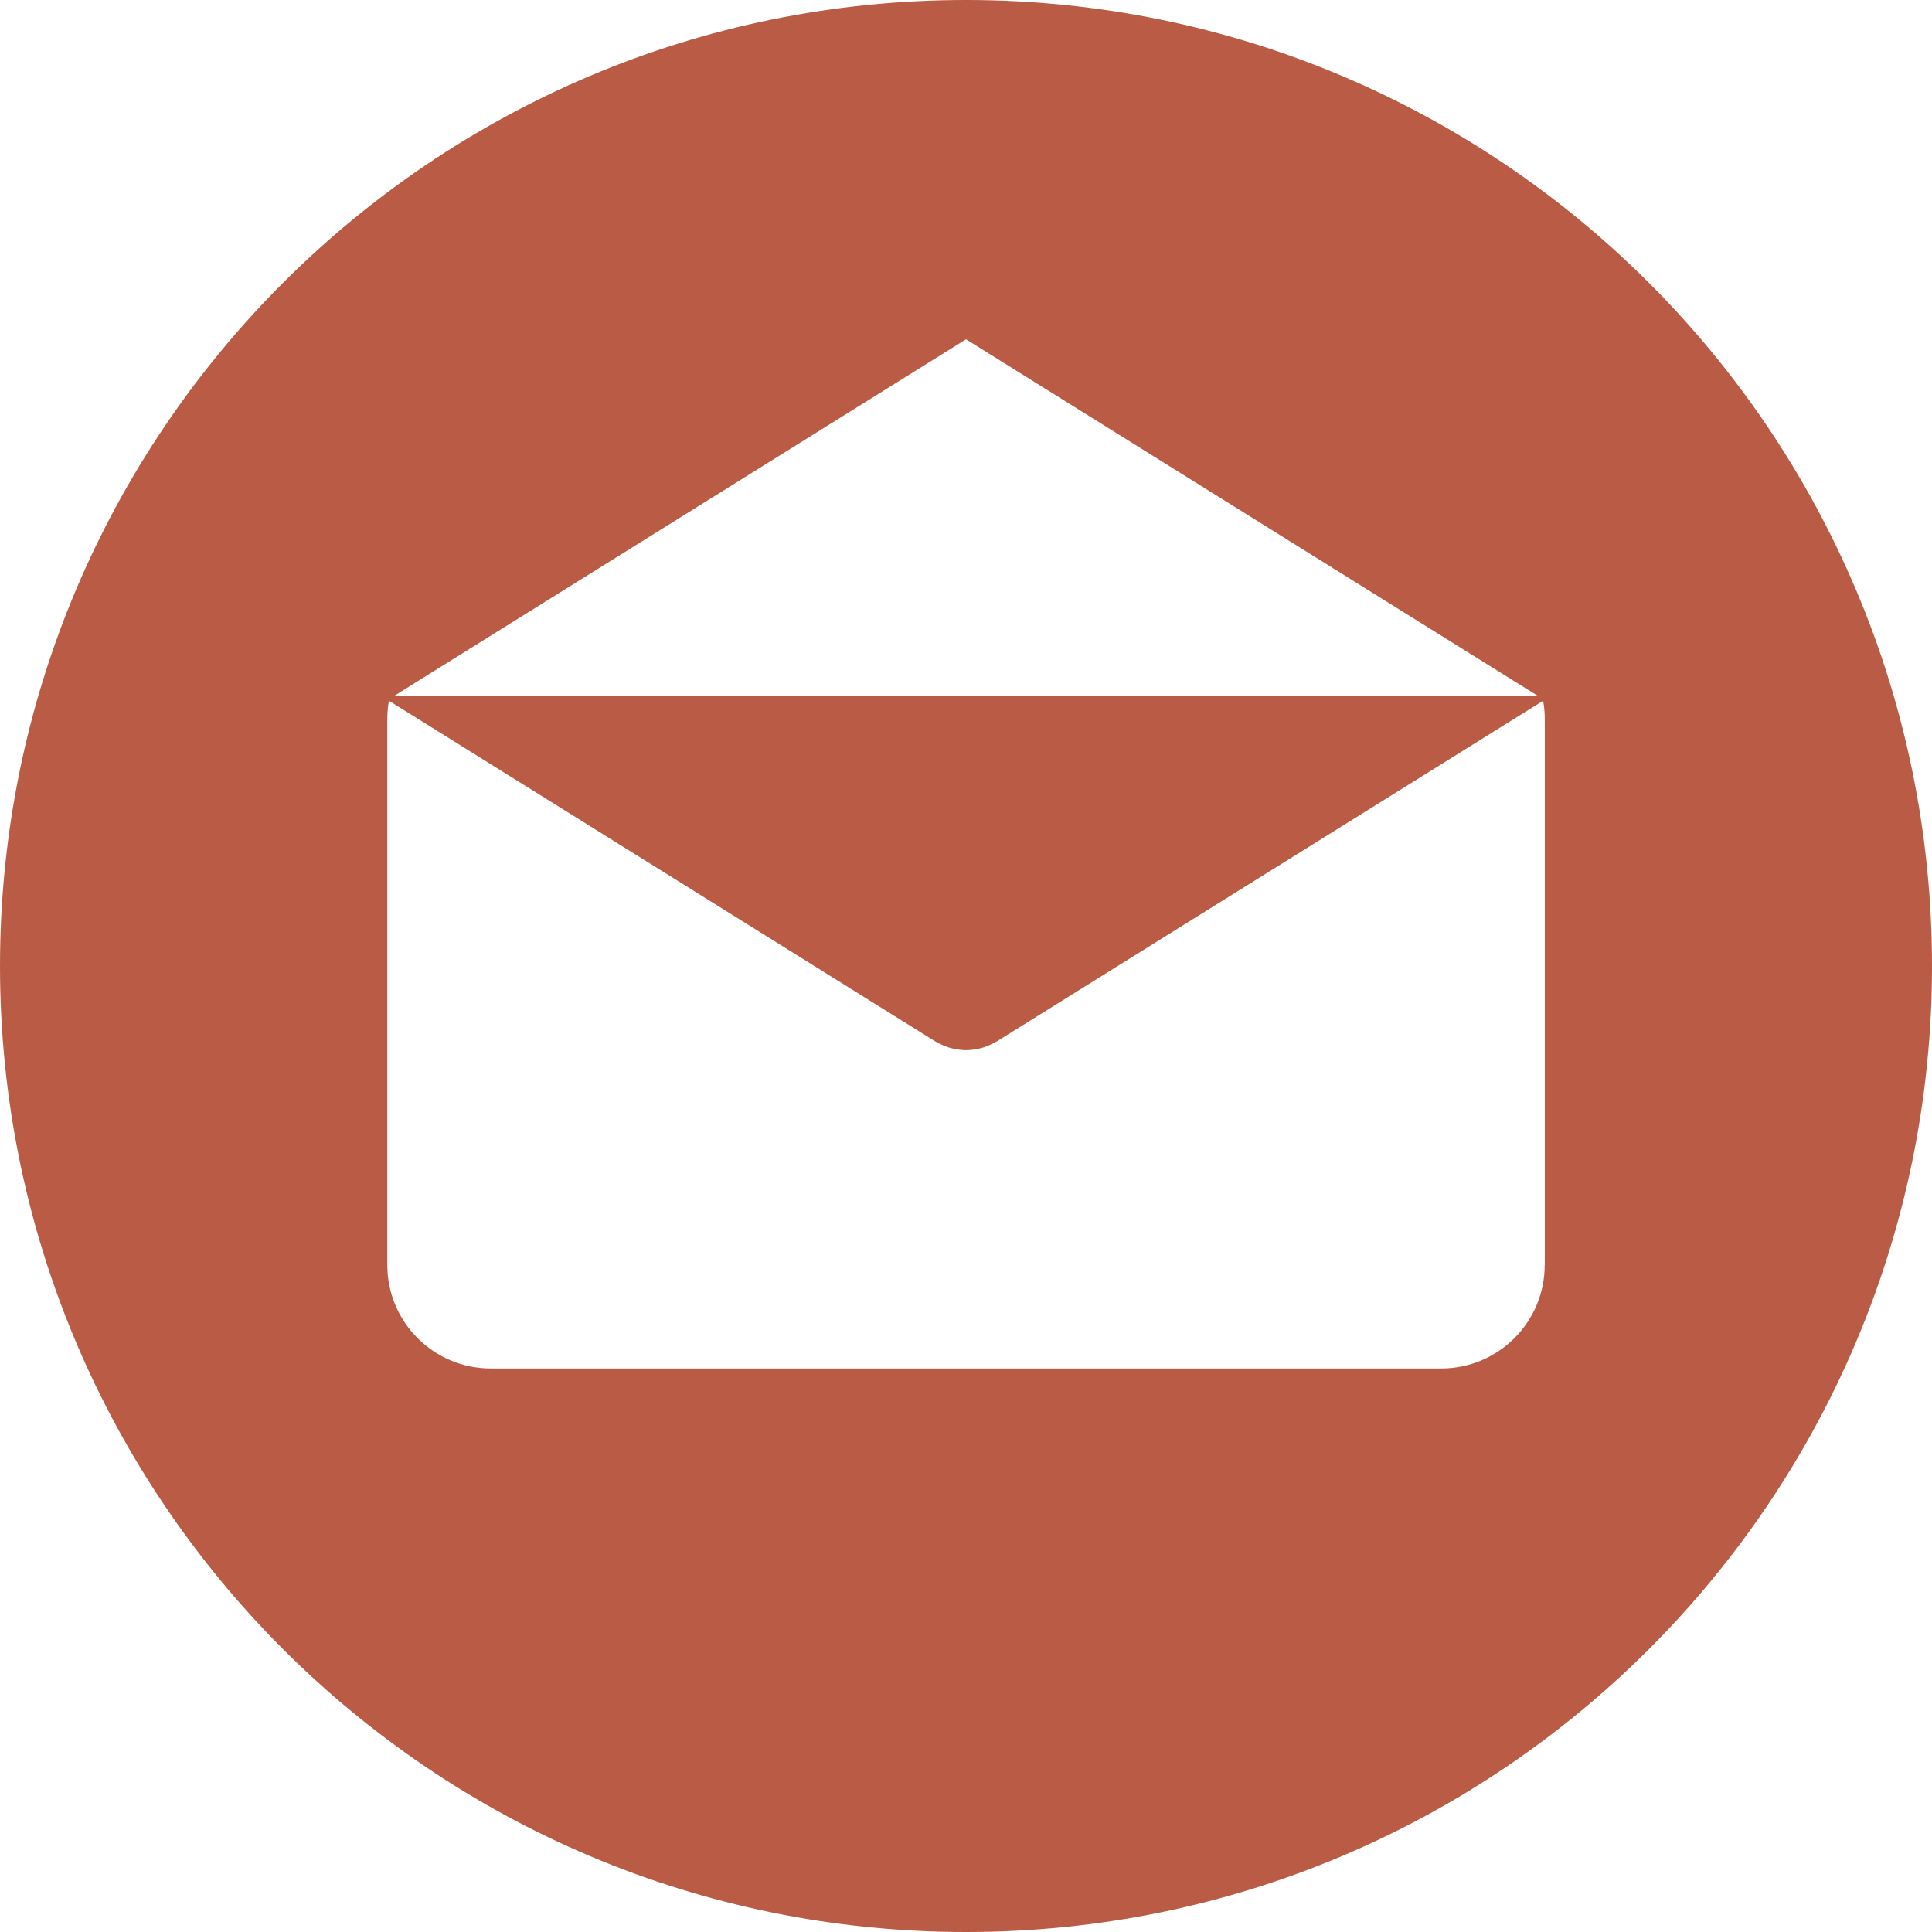
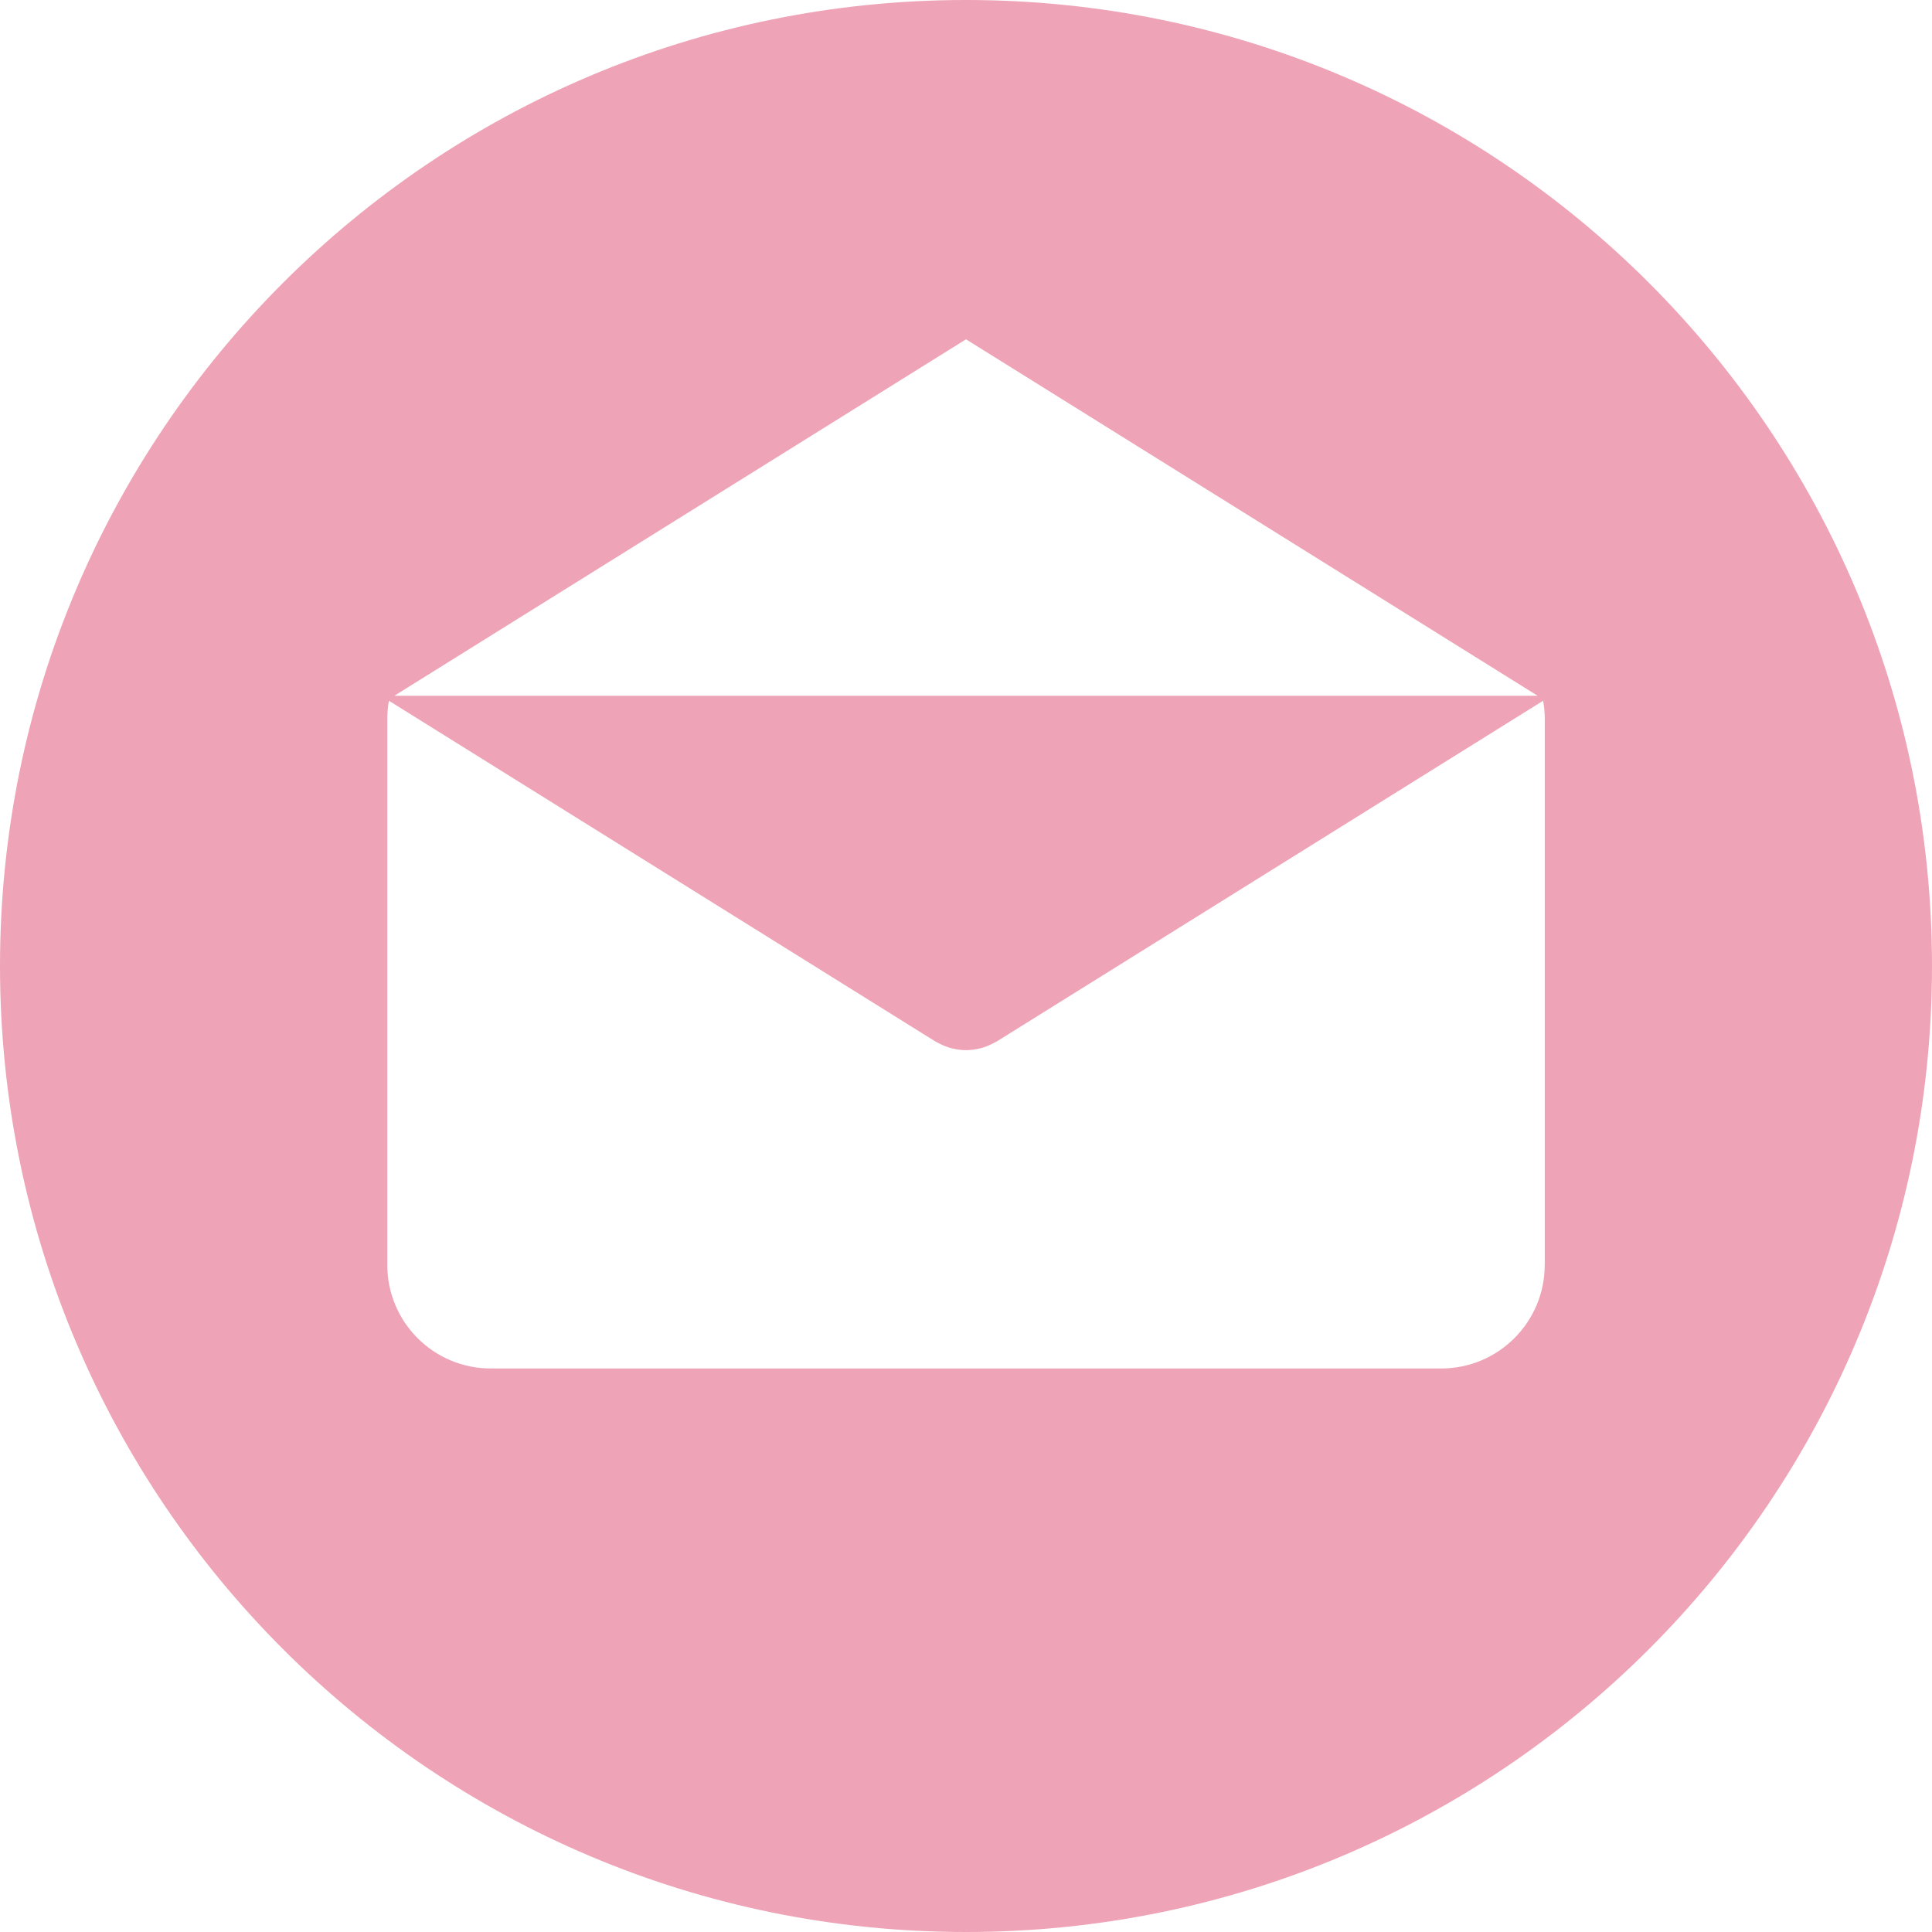
<svg xmlns="http://www.w3.org/2000/svg" version="1.1" id="Layer_1" x="0px" y="0px" viewBox="0 0 299.997 299.997" style="enable-background:new 0 0 299.997 299.997;" xml:space="preserve" width="512px" height="512px">
  <g>
    <g>
-       <path d="M149.996,0C67.157,0,0.001,67.158,0.001,149.997c0,82.837,67.156,150,149.995,150s150-67.163,150-150    C299.996,67.158,232.835,0,149.996,0z M149.999,52.686l88.763,55.35H61.236L149.999,52.686z M239.868,196.423h-0.009    c0,8.878-7.195,16.072-16.072,16.072H76.211c-8.878,0-16.072-7.195-16.072-16.072v-84.865c0-0.939,0.096-1.852,0.252-2.749    l84.808,52.883c0.104,0.065,0.215,0.109,0.322,0.169c0.112,0.062,0.226,0.122,0.34,0.179c0.599,0.309,1.216,0.558,1.847,0.721    c0.065,0.018,0.13,0.026,0.195,0.041c0.692,0.163,1.393,0.265,2.093,0.265h0.005c0.005,0,0.01,0,0.01,0    c0.7,0,1.401-0.099,2.093-0.265c0.065-0.016,0.13-0.023,0.195-0.041c0.63-0.163,1.245-0.412,1.847-0.721    c0.114-0.057,0.228-0.117,0.34-0.179c0.106-0.06,0.218-0.104,0.322-0.169l84.808-52.883c0.156,0.897,0.252,1.808,0.252,2.749    V196.423z" fill="#ba5b45" />
+       <path d="M149.996,0C67.157,0,0.001,67.158,0.001,149.997c0,82.837,67.156,150,149.995,150s150-67.163,150-150    C299.996,67.158,232.835,0,149.996,0z M149.999,52.686l88.763,55.35H61.236L149.999,52.686z M239.868,196.423h-0.009    c0,8.878-7.195,16.072-16.072,16.072H76.211c-8.878,0-16.072-7.195-16.072-16.072v-84.865c0-0.939,0.096-1.852,0.252-2.749    l84.808,52.883c0.104,0.065,0.215,0.109,0.322,0.169c0.112,0.062,0.226,0.122,0.34,0.179c0.599,0.309,1.216,0.558,1.847,0.721    c0.065,0.018,0.13,0.026,0.195,0.041c0.692,0.163,1.393,0.265,2.093,0.265h0.005c0.005,0,0.01,0,0.01,0    c0.7,0,1.401-0.099,2.093-0.265c0.065-0.016,0.13-0.023,0.195-0.041c0.63-0.163,1.245-0.412,1.847-0.721    c0.114-0.057,0.228-0.117,0.34-0.179c0.106-0.06,0.218-0.104,0.322-0.169l84.808-52.883c0.156,0.897,0.252,1.808,0.252,2.749    V196.423z" fill="rgb(238, 163, 183)" />
    </g>
  </g>
  <g>
	</g>
  <g>
	</g>
  <g>
	</g>
  <g>
	</g>
  <g>
	</g>
  <g>
	</g>
  <g>
	</g>
  <g>
	</g>
  <g>
	</g>
  <g>
	</g>
  <g>
	</g>
  <g>
	</g>
  <g>
	</g>
  <g>
	</g>
  <g>
	</g>
</svg>
